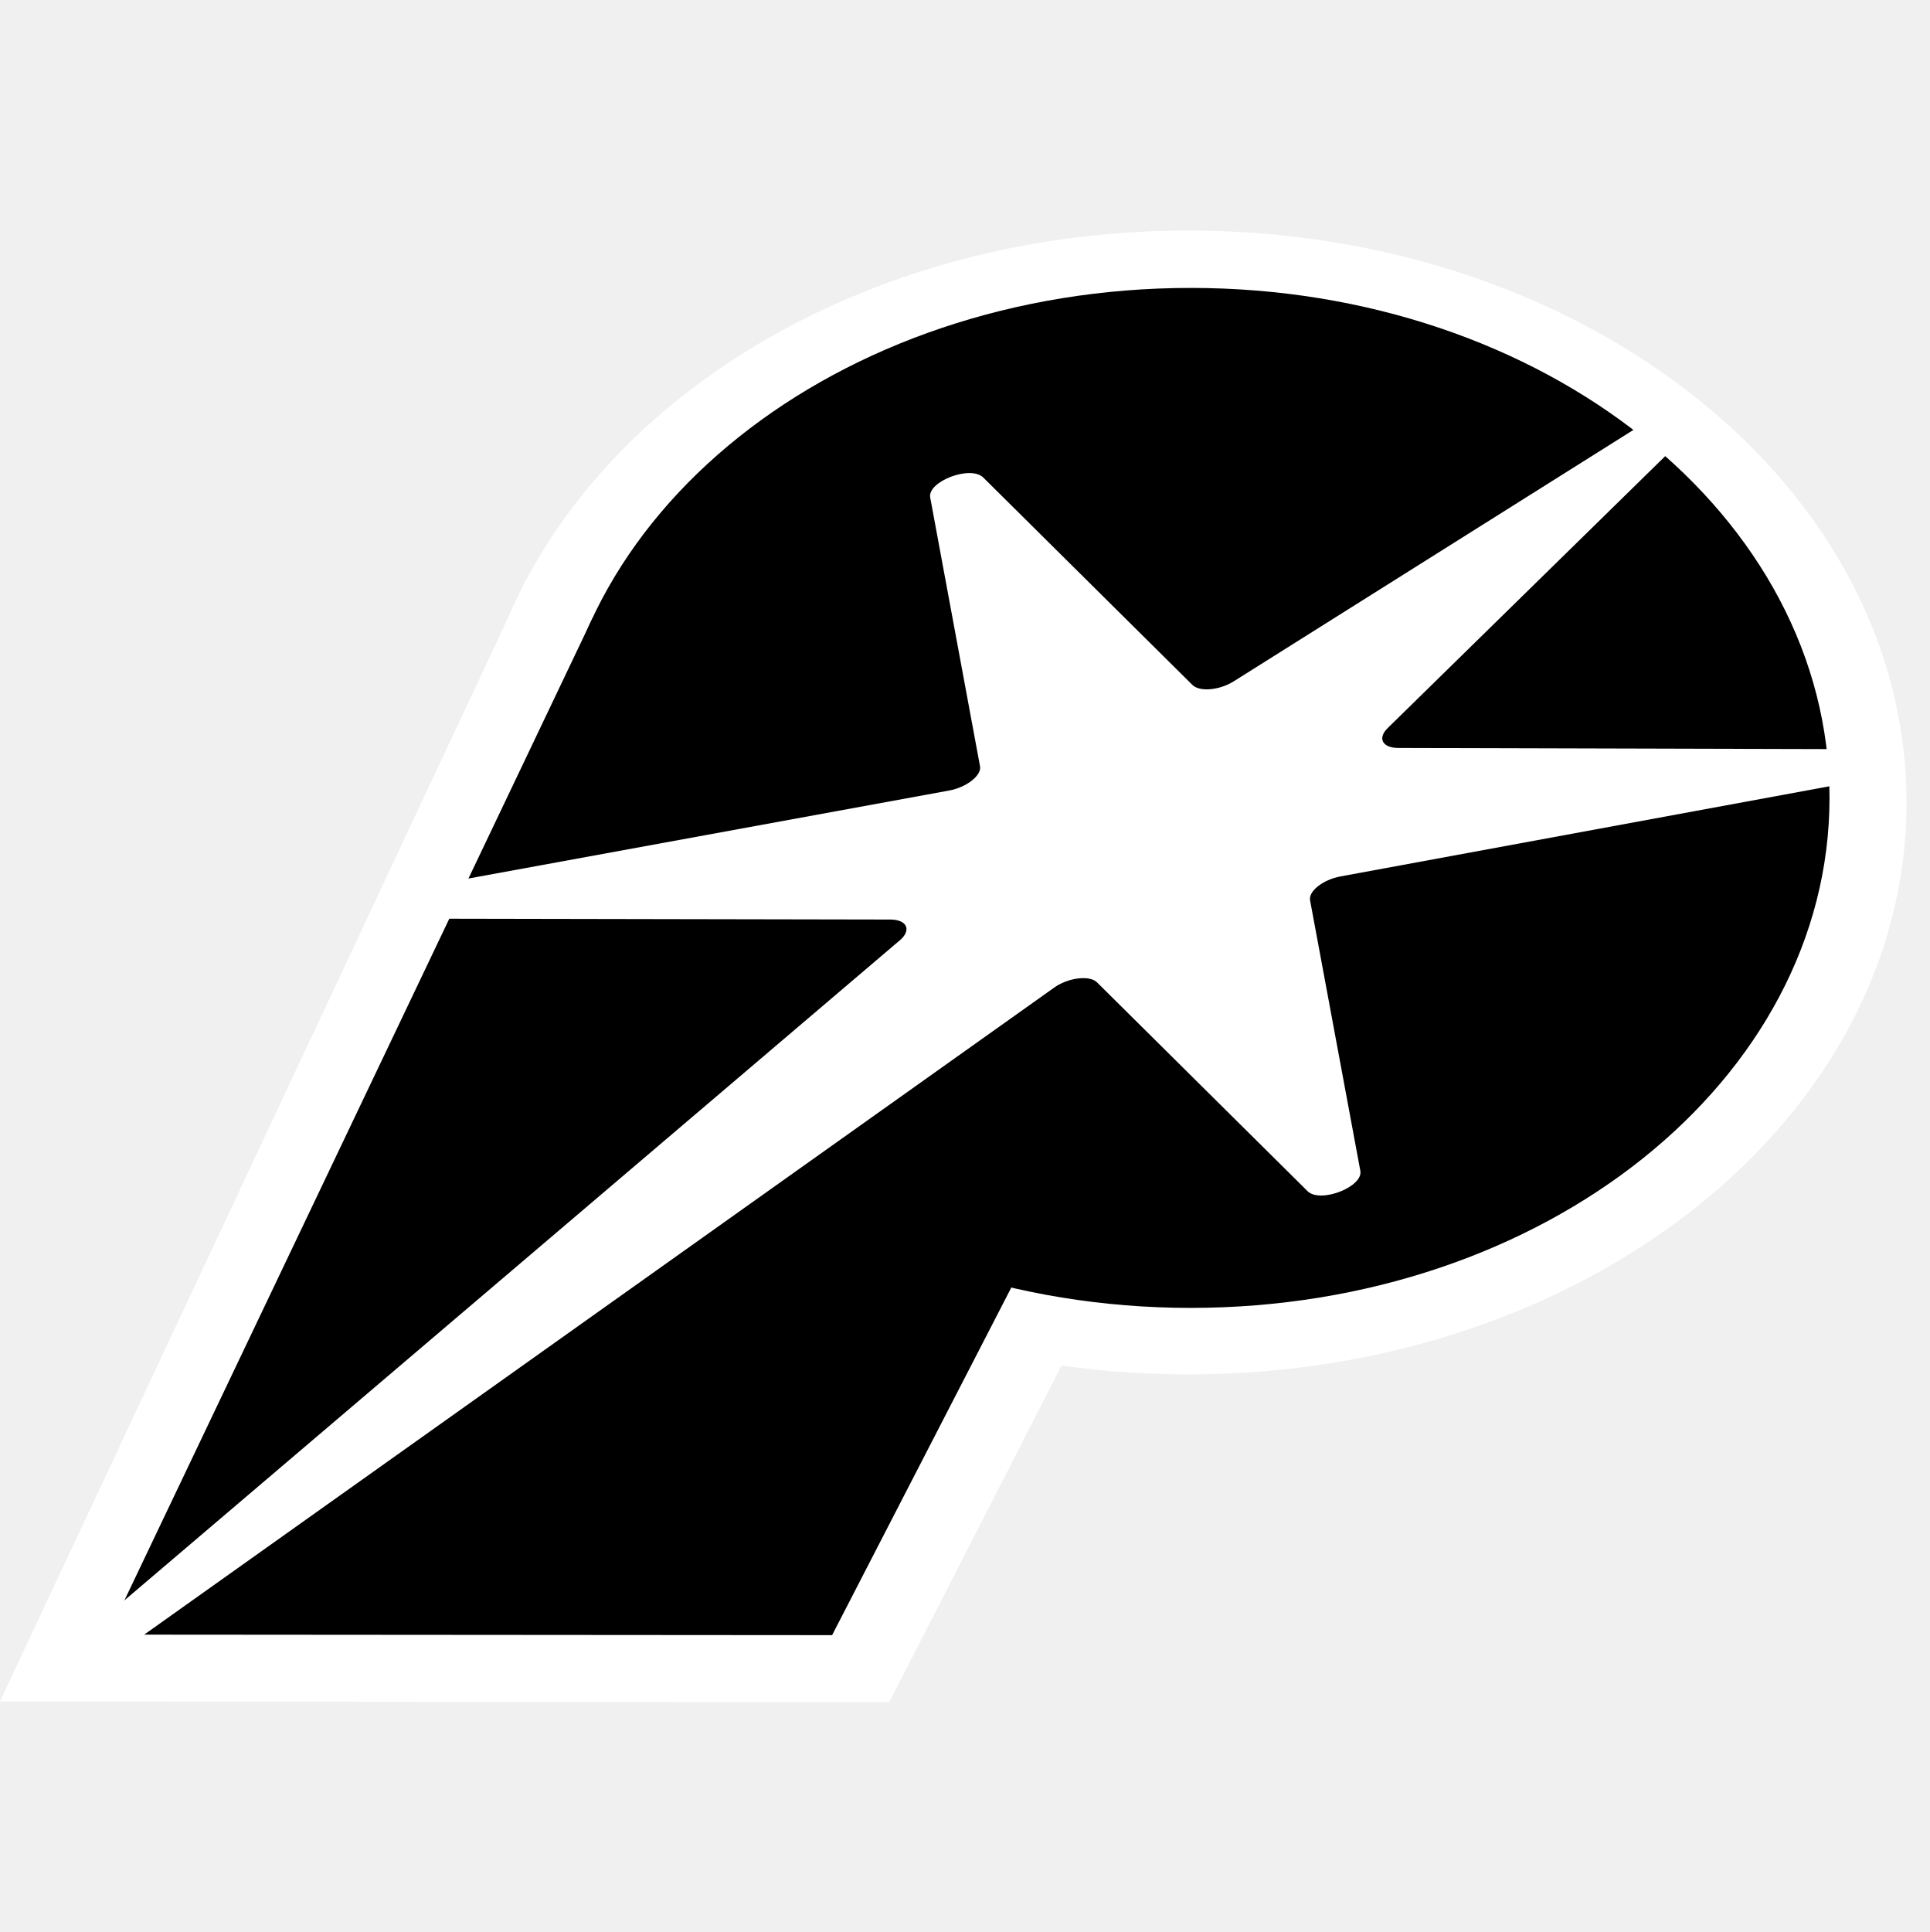
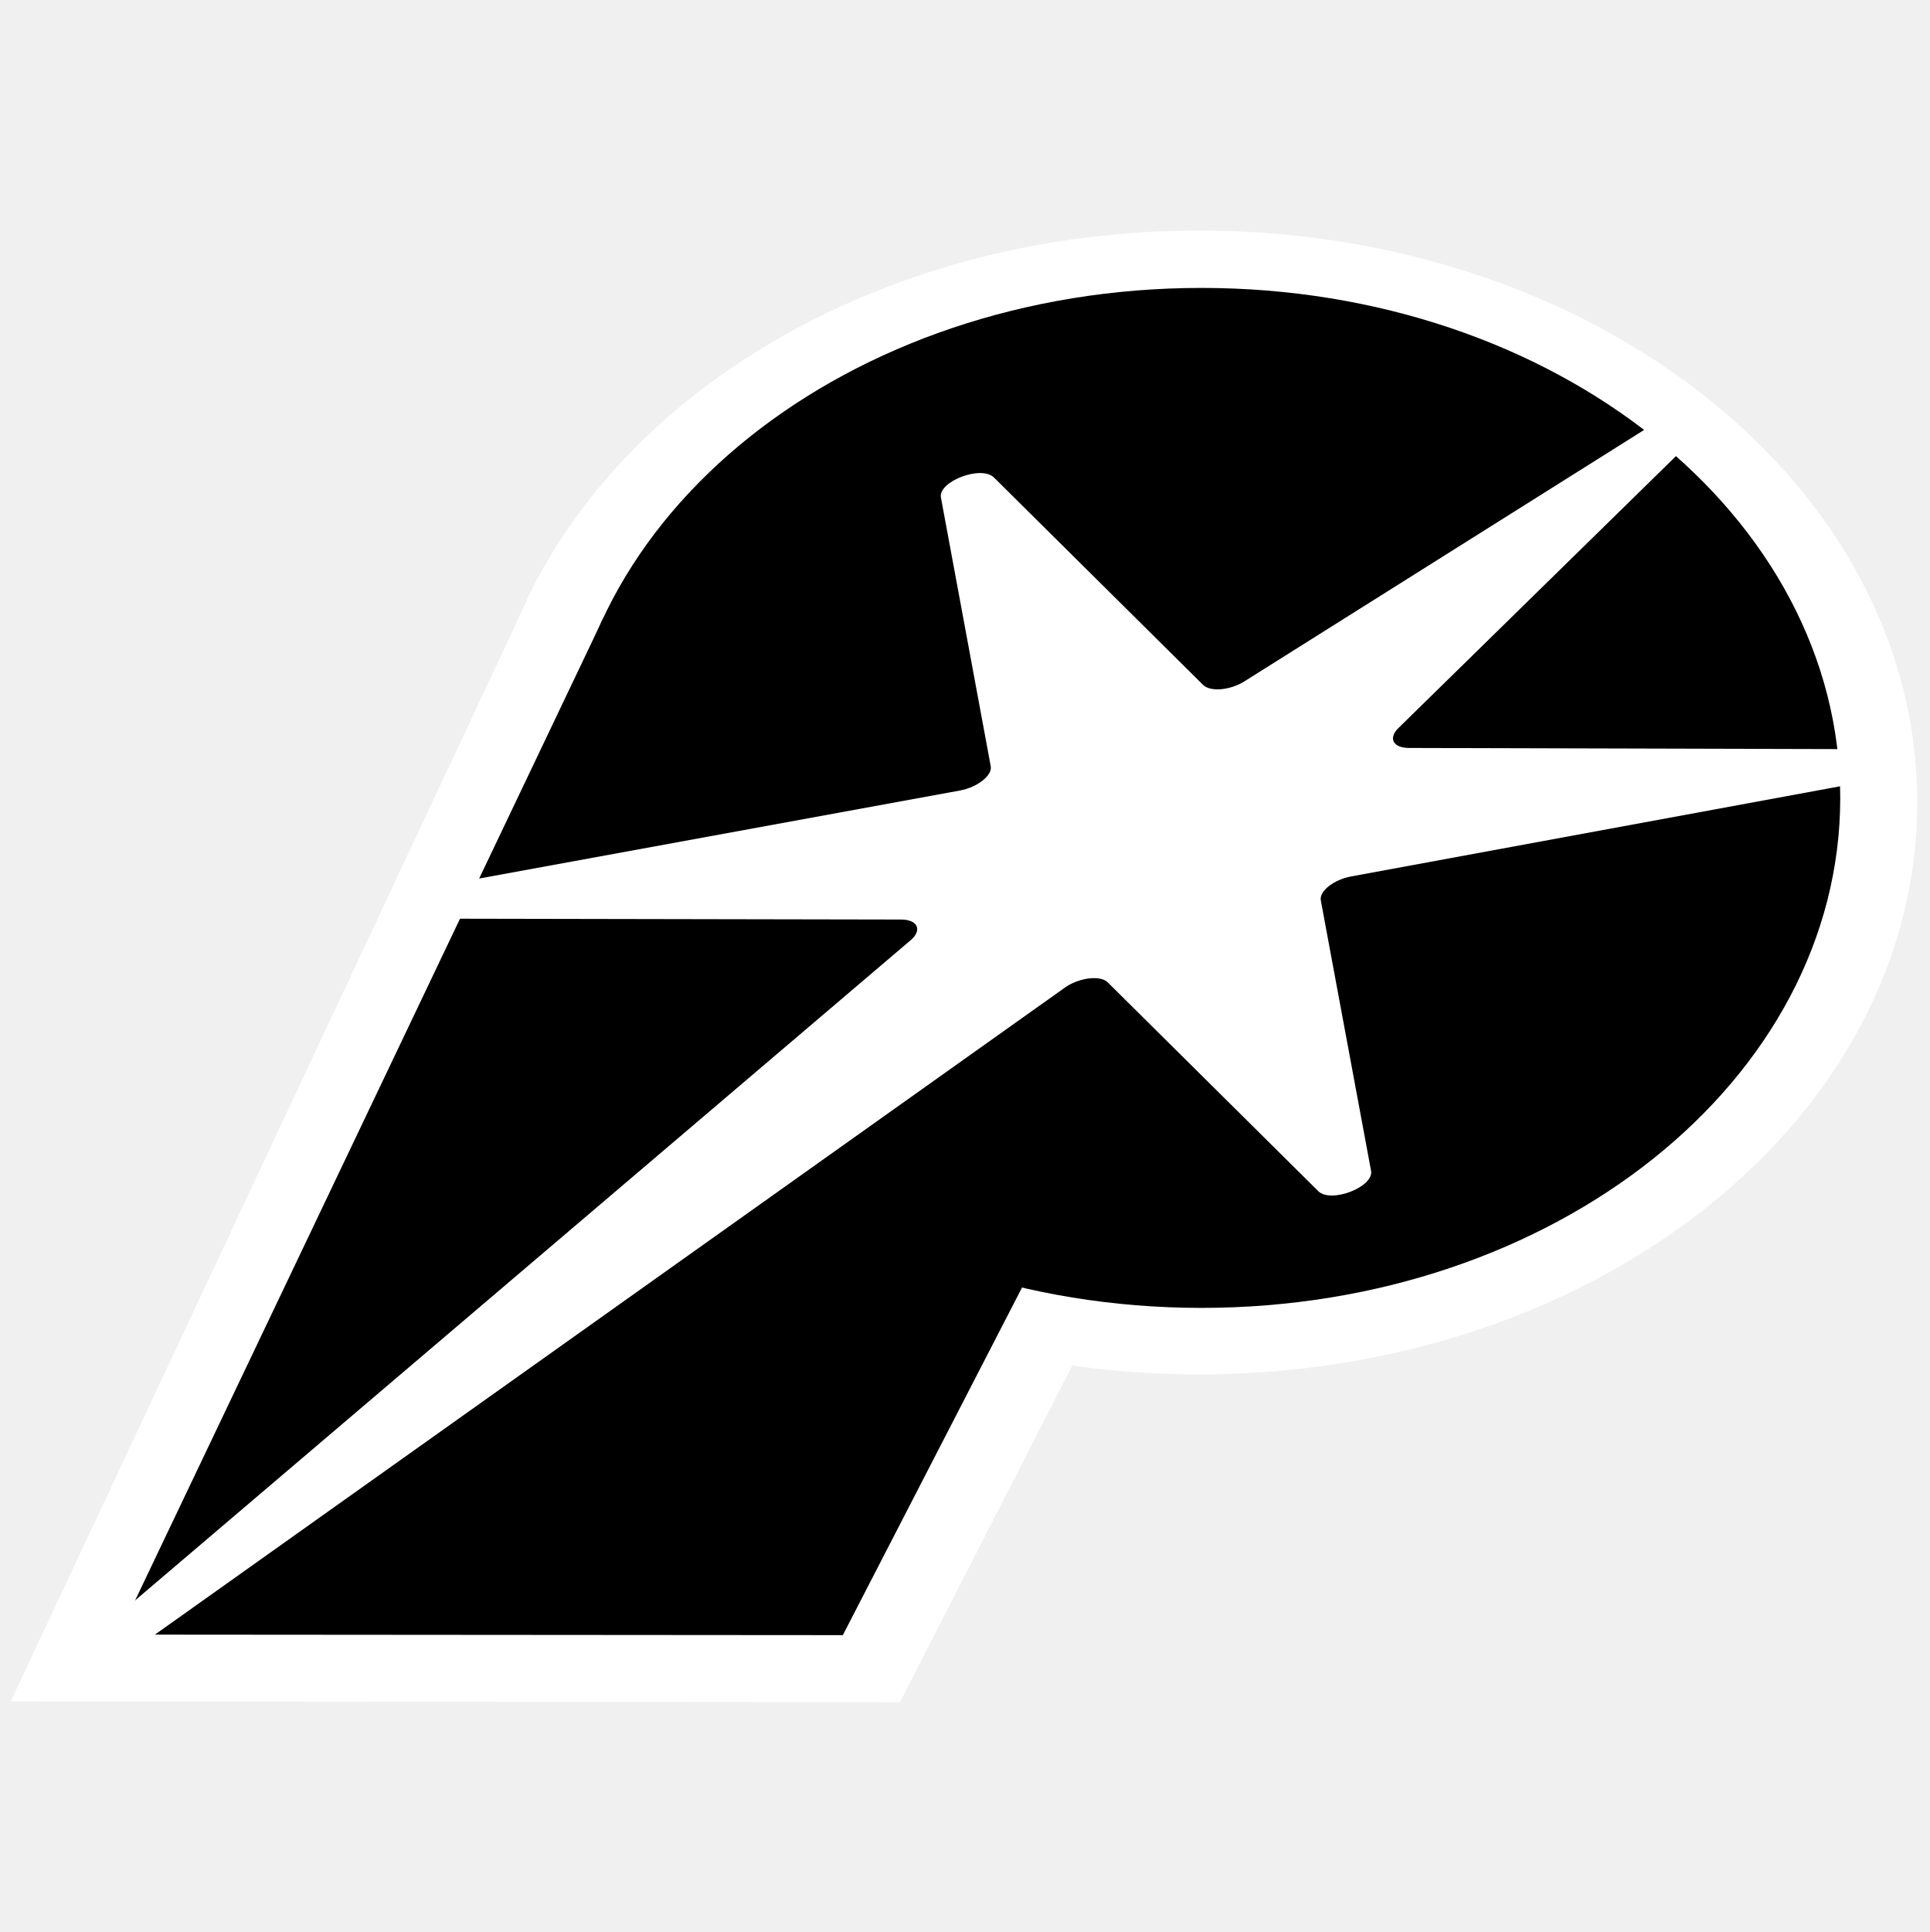
<svg xmlns="http://www.w3.org/2000/svg" version="1.2" viewBox="0 0 1080 1081" width="1080" height="1081">
  <style>.a{fill:#fff}</style>
-   <path fill-rule="evenodd" class="a" d="m842.3 279l-344.6 673.4-497.7-0.4 294.4-627.8z" />
-   <path fill-rule="evenodd" class="a" d="m665 769c-222.3 0-402-143-402-320 0-177 179.7-320 402-320 222.3 0 402 143 402 320 0 177-179.7 320-402 320z" />
-   <path fill-rule="evenodd" d="m752.7 358.3l-287 556.6-405.2-0.3 271.1-568.7z" />
-   <path fill-rule="evenodd" d="m666.4 731.8c-197.8 0-357.6-127.6-357.6-285.4 0-157.8 159.8-285.3 357.6-285.3 197.7 0 357.5 127.5 357.5 285.3 0 157.8-159.8 285.4-357.5 285.4z" />
-   <path class="a" d="m733.2 503.8l28.1 151.2c1.9 9-22.4 18.5-29.5 11.5l-117.8-116.8c-3.9-4-15.1-2.9-23.2 2.3l-534 379.6c-14.7 9.3-32.6 3.9-21.8-6.7l469.2-399.3c6-5.7 3-11.1-6-11.1l-268.8-0.5c-16.3 0-9.3-14.8 8.5-18l293.4-53.7c9.7-1.8 18-8.4 17.2-13.4l-27.9-150.5c-1.7-9 22.6-18.3 29.7-11.2l117 116c4.1 4.1 15.3 3 23.2-2l236.6-148.8c14.2-8.8 31.6-3.4 21.3 6.7l-171.8 168.3c-5.8 5.7-2.9 11.1 6 11.1l264.7 0.7c15.9 0.1 9.4 14.7-8 17.9l-289.2 53.3c-9.6 1.8-17.9 8.2-16.9 13.4z" />
+   <path fill-rule="evenodd" class="a" d="m848.3 279l-344.6 673.4-497.7-0.4 294.4-627.8z" />
+   <path fill-rule="evenodd" class="a" d="m671 769c-222.3 0-402-143-402-320 0-177 179.7-320 402-320 222.3 0 402 143 402 320 0 177-179.7 320-402 320z" />
+   <path fill-rule="evenodd" d="m758.7 358.3l-287 556.6-405.2-0.3 271.1-568.7z" />
+   <path fill-rule="evenodd" d="m672.4 731.8c-197.8 0-357.6-127.6-357.6-285.4 0-157.8 159.8-285.3 357.6-285.3 197.7 0 357.5 127.5 357.5 285.3 0 157.8-159.8 285.4-357.5 285.4z" />
+   <path class="a" d="m739.2 503.8l28.1 151.2c1.9 9-22.4 18.5-29.5 11.5l-117.8-116.8c-3.9-4-15.1-2.9-23.2 2.3l-534 379.6c-14.7 9.3-32.6 3.9-21.8-6.7l469.2-399.3c6-5.7 3-11.1-6-11.1l-268.8-0.5c-16.3 0-9.3-14.8 8.5-18l293.4-53.7c9.7-1.8 18-8.4 17.2-13.4l-27.9-150.5c-1.7-9 22.6-18.3 29.7-11.2l117 116c4.1 4.1 15.3 3 23.2-2l236.6-148.8c14.2-8.8 31.6-3.4 21.3 6.7l-171.8 168.3c-5.8 5.7-2.9 11.1 6 11.1l264.7 0.7c15.9 0.1 9.4 14.7-8 17.9l-289.2 53.3c-9.6 1.8-17.9 8.2-16.9 13.4z" />
</svg>
